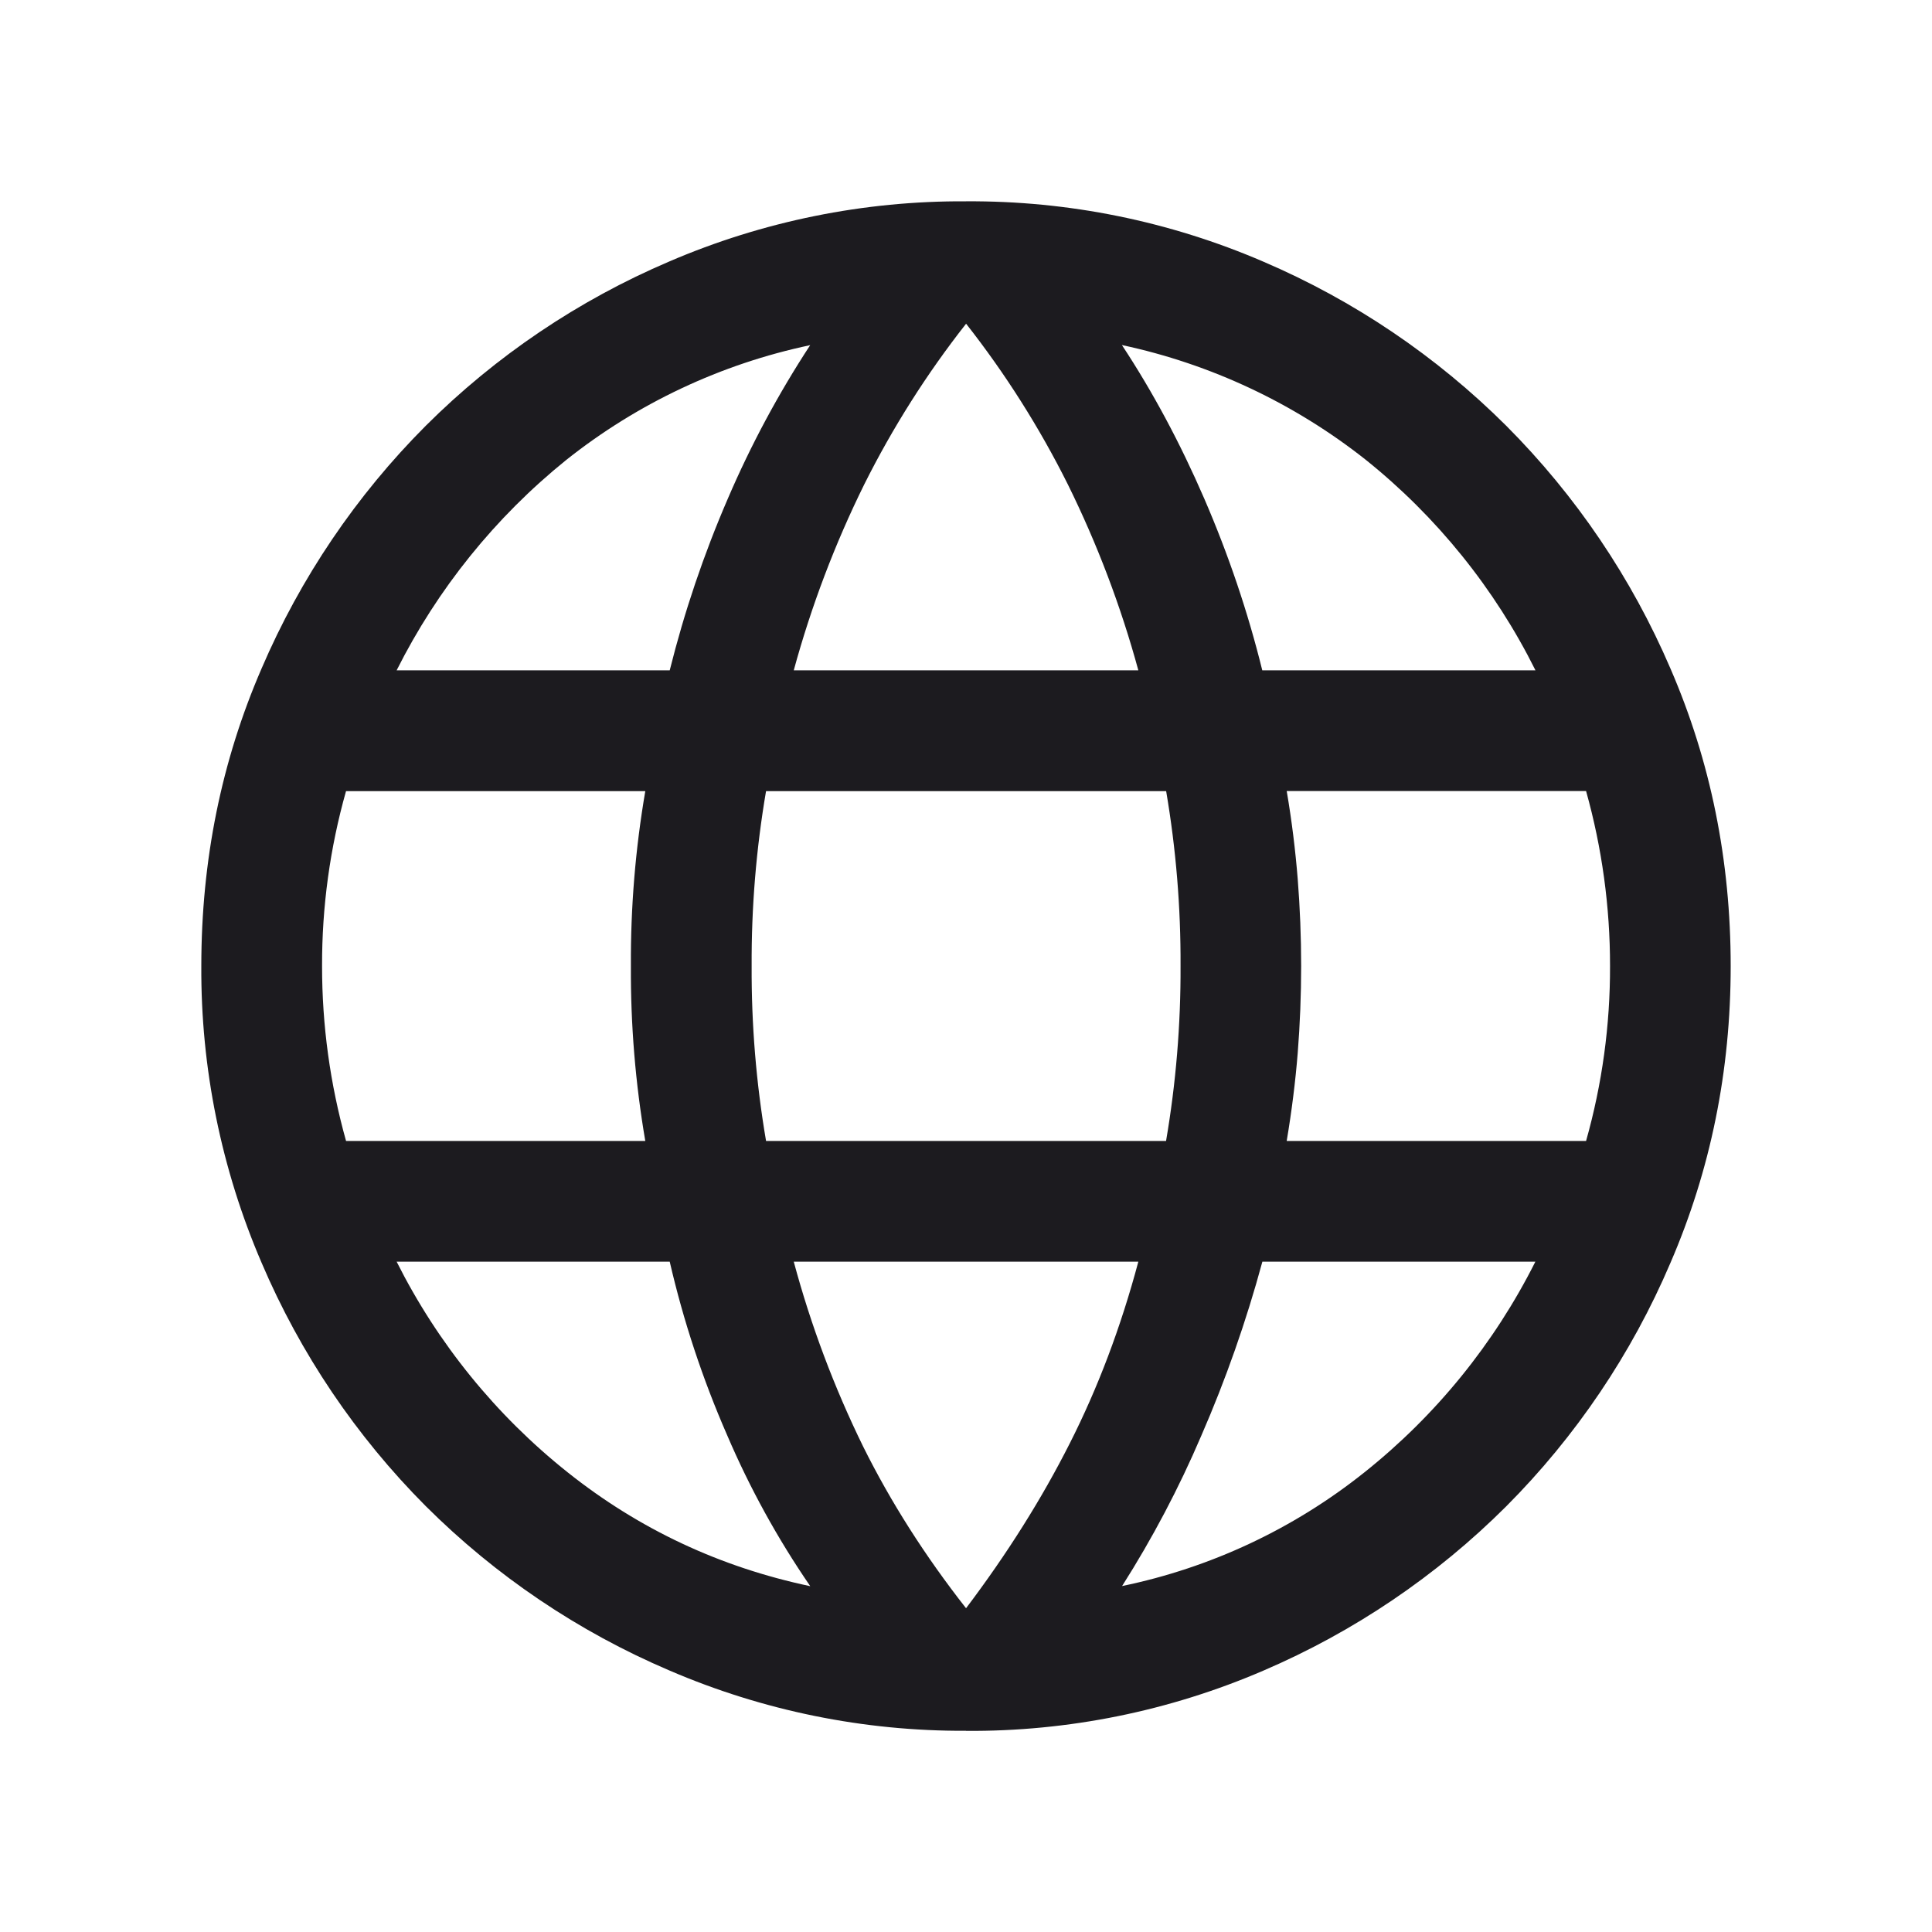
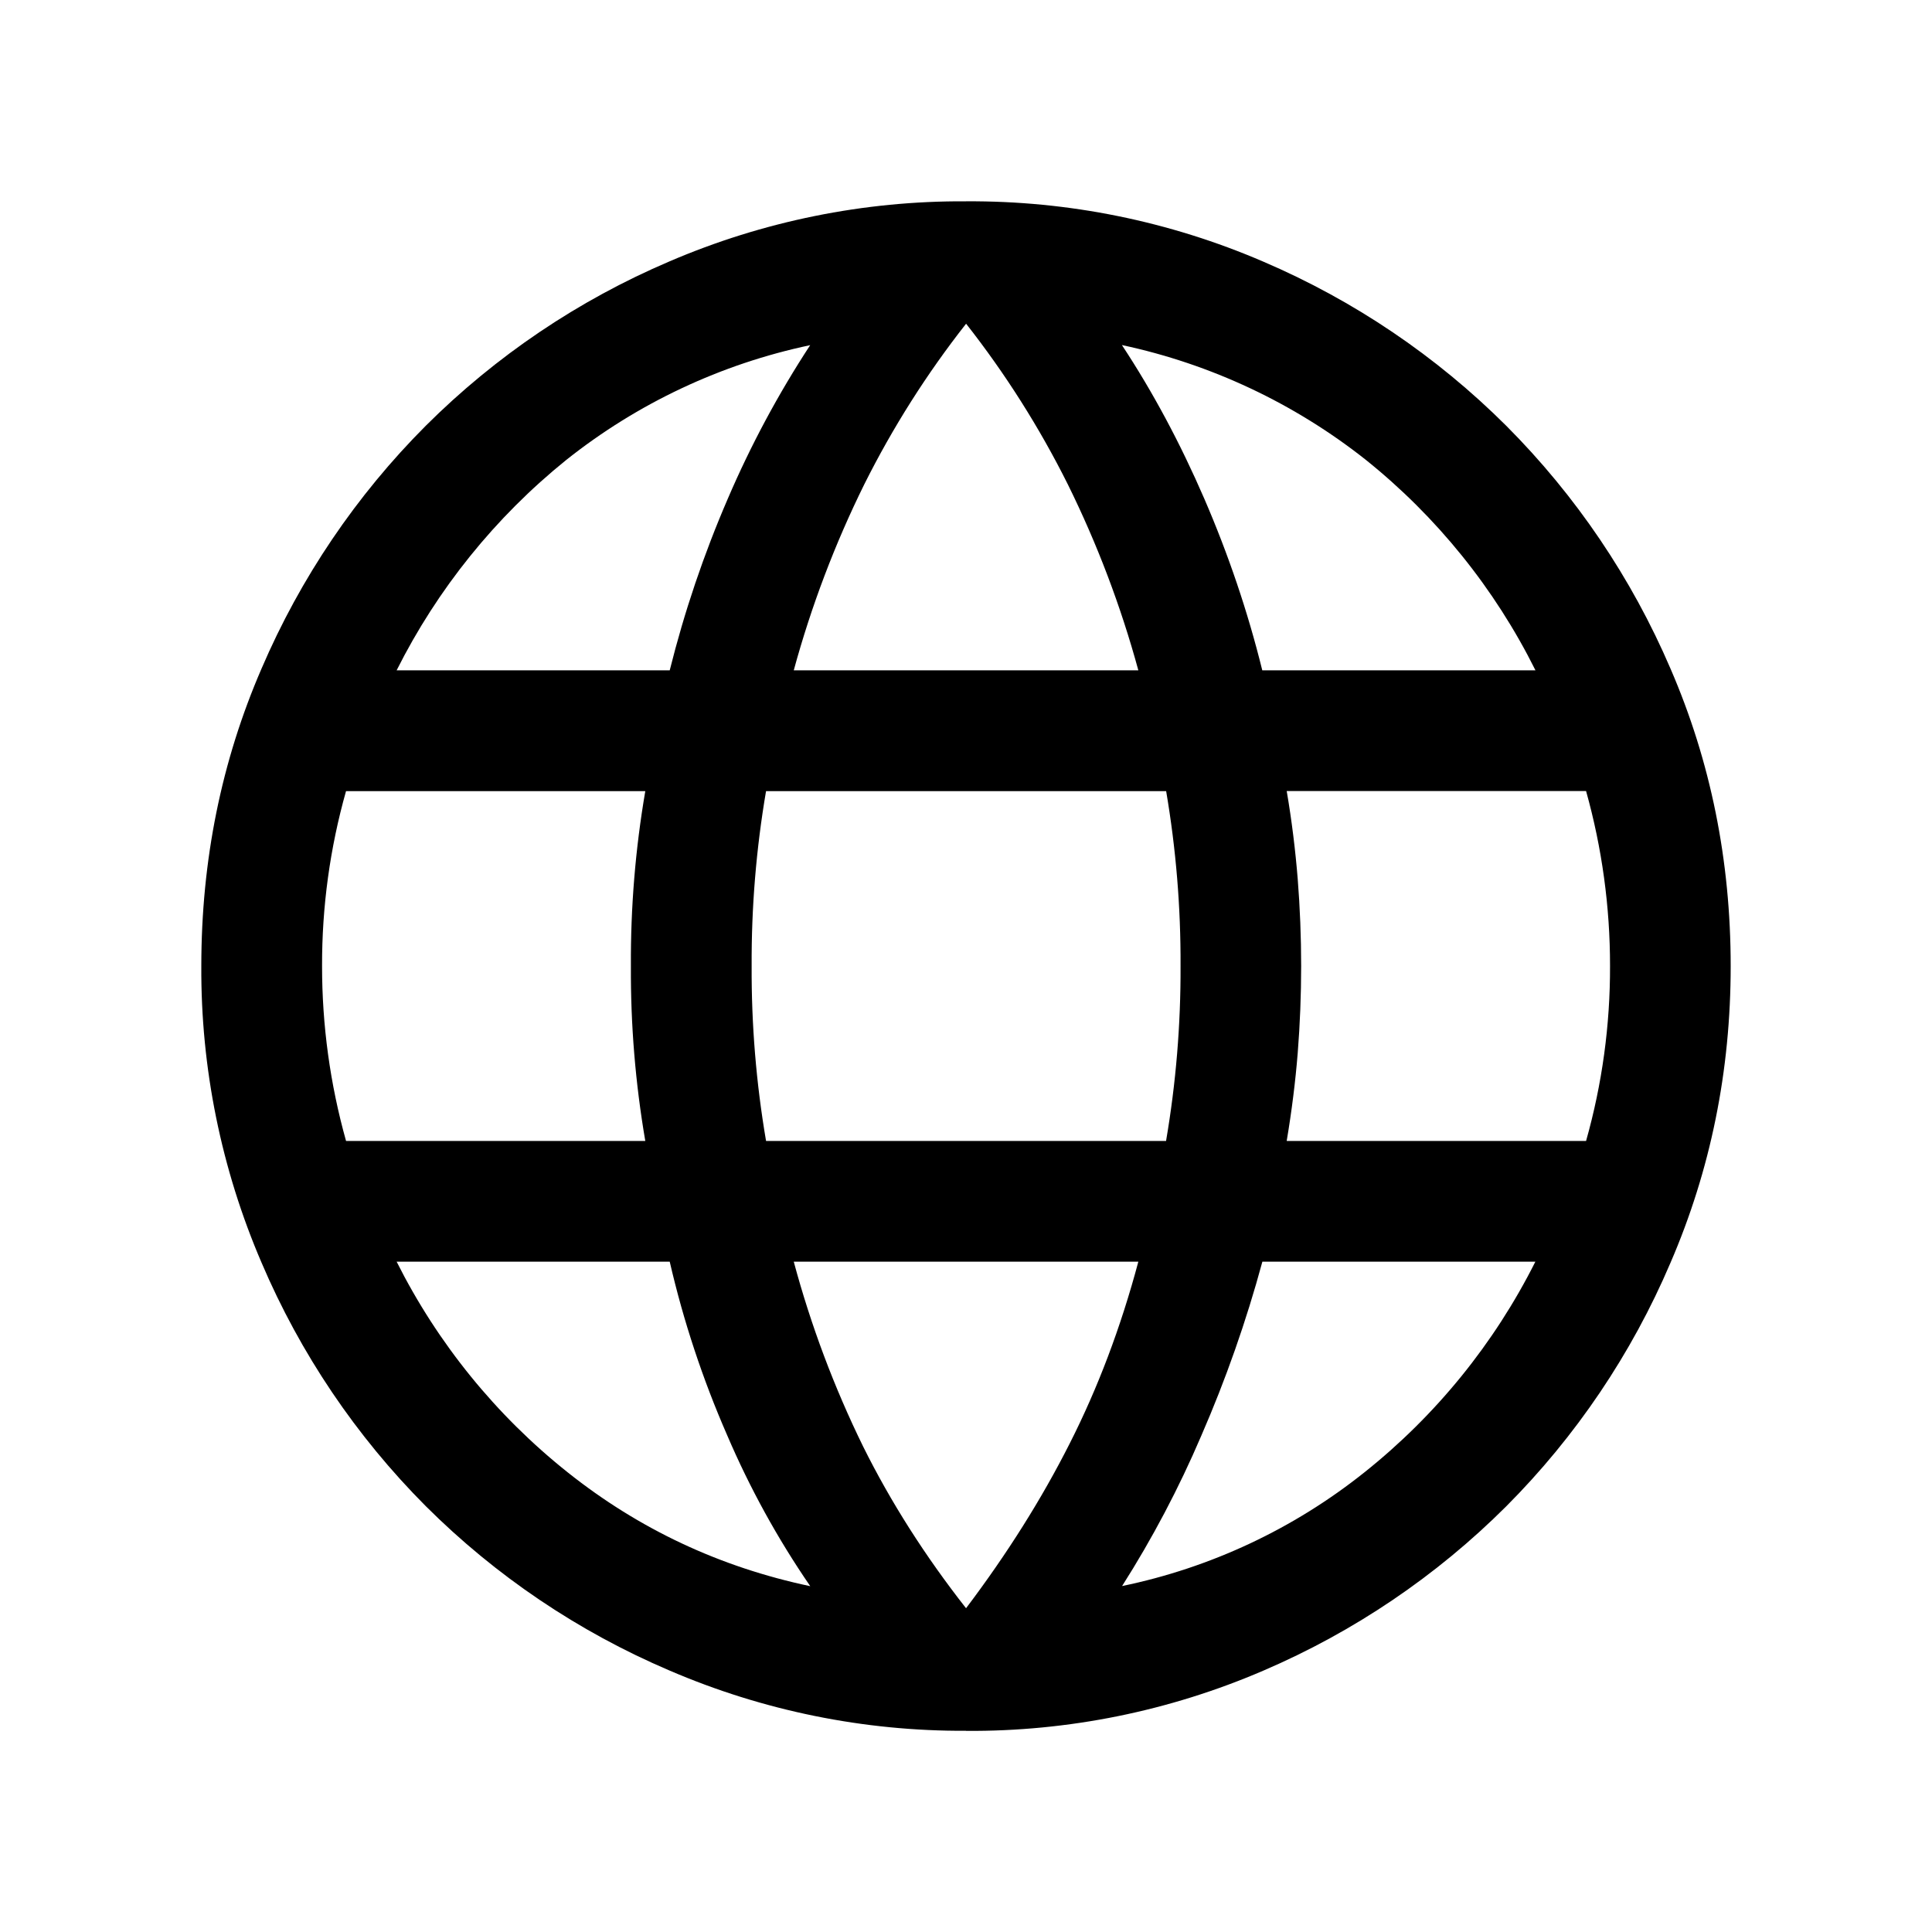
<svg xmlns="http://www.w3.org/2000/svg" width="20" height="20" fill="none">
  <mask id="a" style="mask-type:alpha" maskUnits="userSpaceOnUse" x="0" y="0" width="24" height="24">
    <path fill="#D9D9D9" d="M0 0h24v24H0z" />
  </mask>
  <g mask="url(#a)">
-     <path d="M10 17.917a7.665 7.665 0 0 1-3.072-.625 8.028 8.028 0 0 1-2.52-1.7 8.03 8.03 0 0 1-1.7-2.52A7.665 7.665 0 0 1 2.084 10c0-1.094.208-2.12.624-3.08a8.05 8.05 0 0 1 1.7-2.513 8.03 8.03 0 0 1 2.52-1.7A7.664 7.664 0 0 1 10 2.084a7.65 7.65 0 0 1 3.079.625 8.05 8.05 0 0 1 2.514 1.699 8.052 8.052 0 0 1 1.7 2.514c.415.959.623 1.985.623 3.079 0 1.085-.208 2.11-.624 3.073a8.032 8.032 0 0 1-1.7 2.52 8.049 8.049 0 0 1-2.513 1.7 7.65 7.65 0 0 1-3.08.624Zm0-1.268c.426-.564.784-1.133 1.074-1.707.291-.574.528-1.2.71-1.881H8.217a10.6 10.6 0 0 0 .718 1.913c.285.574.64 1.132 1.066 1.675Zm-1.613-.23a9.034 9.034 0 0 1-.86-1.563 10.231 10.231 0 0 1-.594-1.795H4.106a6.534 6.534 0 0 0 1.771 2.181c.74.589 1.577.981 2.51 1.178Zm3.227 0a5.949 5.949 0 0 0 2.51-1.177 6.534 6.534 0 0 0 1.77-2.181h-2.826a13.08 13.08 0 0 1-.633 1.803 10.844 10.844 0 0 1-.82 1.556Zm-8.032-4.608H6.68A10.372 10.372 0 0 1 6.531 10a10.37 10.37 0 0 1 .149-1.81H3.582A6.591 6.591 0 0 0 3.334 10a6.691 6.691 0 0 0 .248 1.81Zm4.348 0h4.141a10.477 10.477 0 0 0 .15-1.811 10.473 10.473 0 0 0-.149-1.81H7.93A10.459 10.459 0 0 0 7.781 10a10.463 10.463 0 0 0 .149 1.81Zm5.391 0h3.098A6.592 6.592 0 0 0 16.667 10a6.697 6.697 0 0 0-.248-1.811H13.32c.053.31.09.614.114.911a11.425 11.425 0 0 1 0 1.8c-.024.297-.062.601-.114.91Zm-.253-4.872h2.827a6.516 6.516 0 0 0-1.759-2.181 6.136 6.136 0 0 0-2.522-1.186c.32.485.604 1.016.853 1.591.249.576.45 1.168.6 1.776Zm-4.851 0h3.567a10.708 10.708 0 0 0-.73-1.925 9.725 9.725 0 0 0-1.053-1.663 9.732 9.732 0 0 0-1.054 1.663 10.71 10.71 0 0 0-.73 1.925Zm-4.11 0h2.826c.152-.608.352-1.2.601-1.776a10.36 10.36 0 0 1 .853-1.59 6.067 6.067 0 0 0-2.526 1.189 6.604 6.604 0 0 0-1.755 2.177Z" fill="#1C1B1F" />
+     <path d="M10 17.917a7.665 7.665 0 0 1-3.072-.625 8.028 8.028 0 0 1-2.52-1.7 8.03 8.03 0 0 1-1.7-2.52A7.665 7.665 0 0 1 2.084 10c0-1.094.208-2.12.624-3.08a8.05 8.05 0 0 1 1.7-2.513 8.03 8.03 0 0 1 2.52-1.7A7.664 7.664 0 0 1 10 2.084a7.65 7.65 0 0 1 3.079.625 8.05 8.05 0 0 1 2.514 1.699 8.052 8.052 0 0 1 1.7 2.514c.415.959.623 1.985.623 3.079 0 1.085-.208 2.11-.624 3.073a8.032 8.032 0 0 1-1.7 2.52 8.049 8.049 0 0 1-2.513 1.7 7.65 7.65 0 0 1-3.08.624Zm0-1.268c.426-.564.784-1.133 1.074-1.707.291-.574.528-1.2.71-1.881H8.217a10.6 10.6 0 0 0 .718 1.913c.285.574.64 1.132 1.066 1.675Zm-1.613-.23a9.034 9.034 0 0 1-.86-1.563 10.231 10.231 0 0 1-.594-1.795H4.106a6.534 6.534 0 0 0 1.771 2.181c.74.589 1.577.981 2.51 1.178Zm3.227 0a5.949 5.949 0 0 0 2.51-1.177 6.534 6.534 0 0 0 1.77-2.181h-2.826a13.08 13.08 0 0 1-.633 1.803 10.844 10.844 0 0 1-.82 1.556Zm-8.032-4.608H6.68A10.372 10.372 0 0 1 6.531 10a10.37 10.37 0 0 1 .149-1.81H3.582A6.591 6.591 0 0 0 3.334 10a6.691 6.691 0 0 0 .248 1.81Zm4.348 0h4.141a10.477 10.477 0 0 0 .15-1.811 10.473 10.473 0 0 0-.149-1.81H7.93A10.459 10.459 0 0 0 7.781 10a10.463 10.463 0 0 0 .149 1.81Zm5.391 0h3.098A6.592 6.592 0 0 0 16.667 10a6.697 6.697 0 0 0-.248-1.811H13.32c.053.31.09.614.114.911a11.425 11.425 0 0 1 0 1.8c-.024.297-.062.601-.114.91Zm-.253-4.872h2.827a6.516 6.516 0 0 0-1.759-2.181 6.136 6.136 0 0 0-2.522-1.186c.32.485.604 1.016.853 1.591.249.576.45 1.168.6 1.776Zm-4.851 0h3.567a10.708 10.708 0 0 0-.73-1.925 9.725 9.725 0 0 0-1.053-1.663 9.732 9.732 0 0 0-1.054 1.663 10.71 10.71 0 0 0-.73 1.925Zm-4.11 0h2.826c.152-.608.352-1.2.601-1.776a10.36 10.36 0 0 1 .853-1.59 6.067 6.067 0 0 0-2.526 1.189 6.604 6.604 0 0 0-1.755 2.177Z" fill="#000" />
  </g>
</svg>
